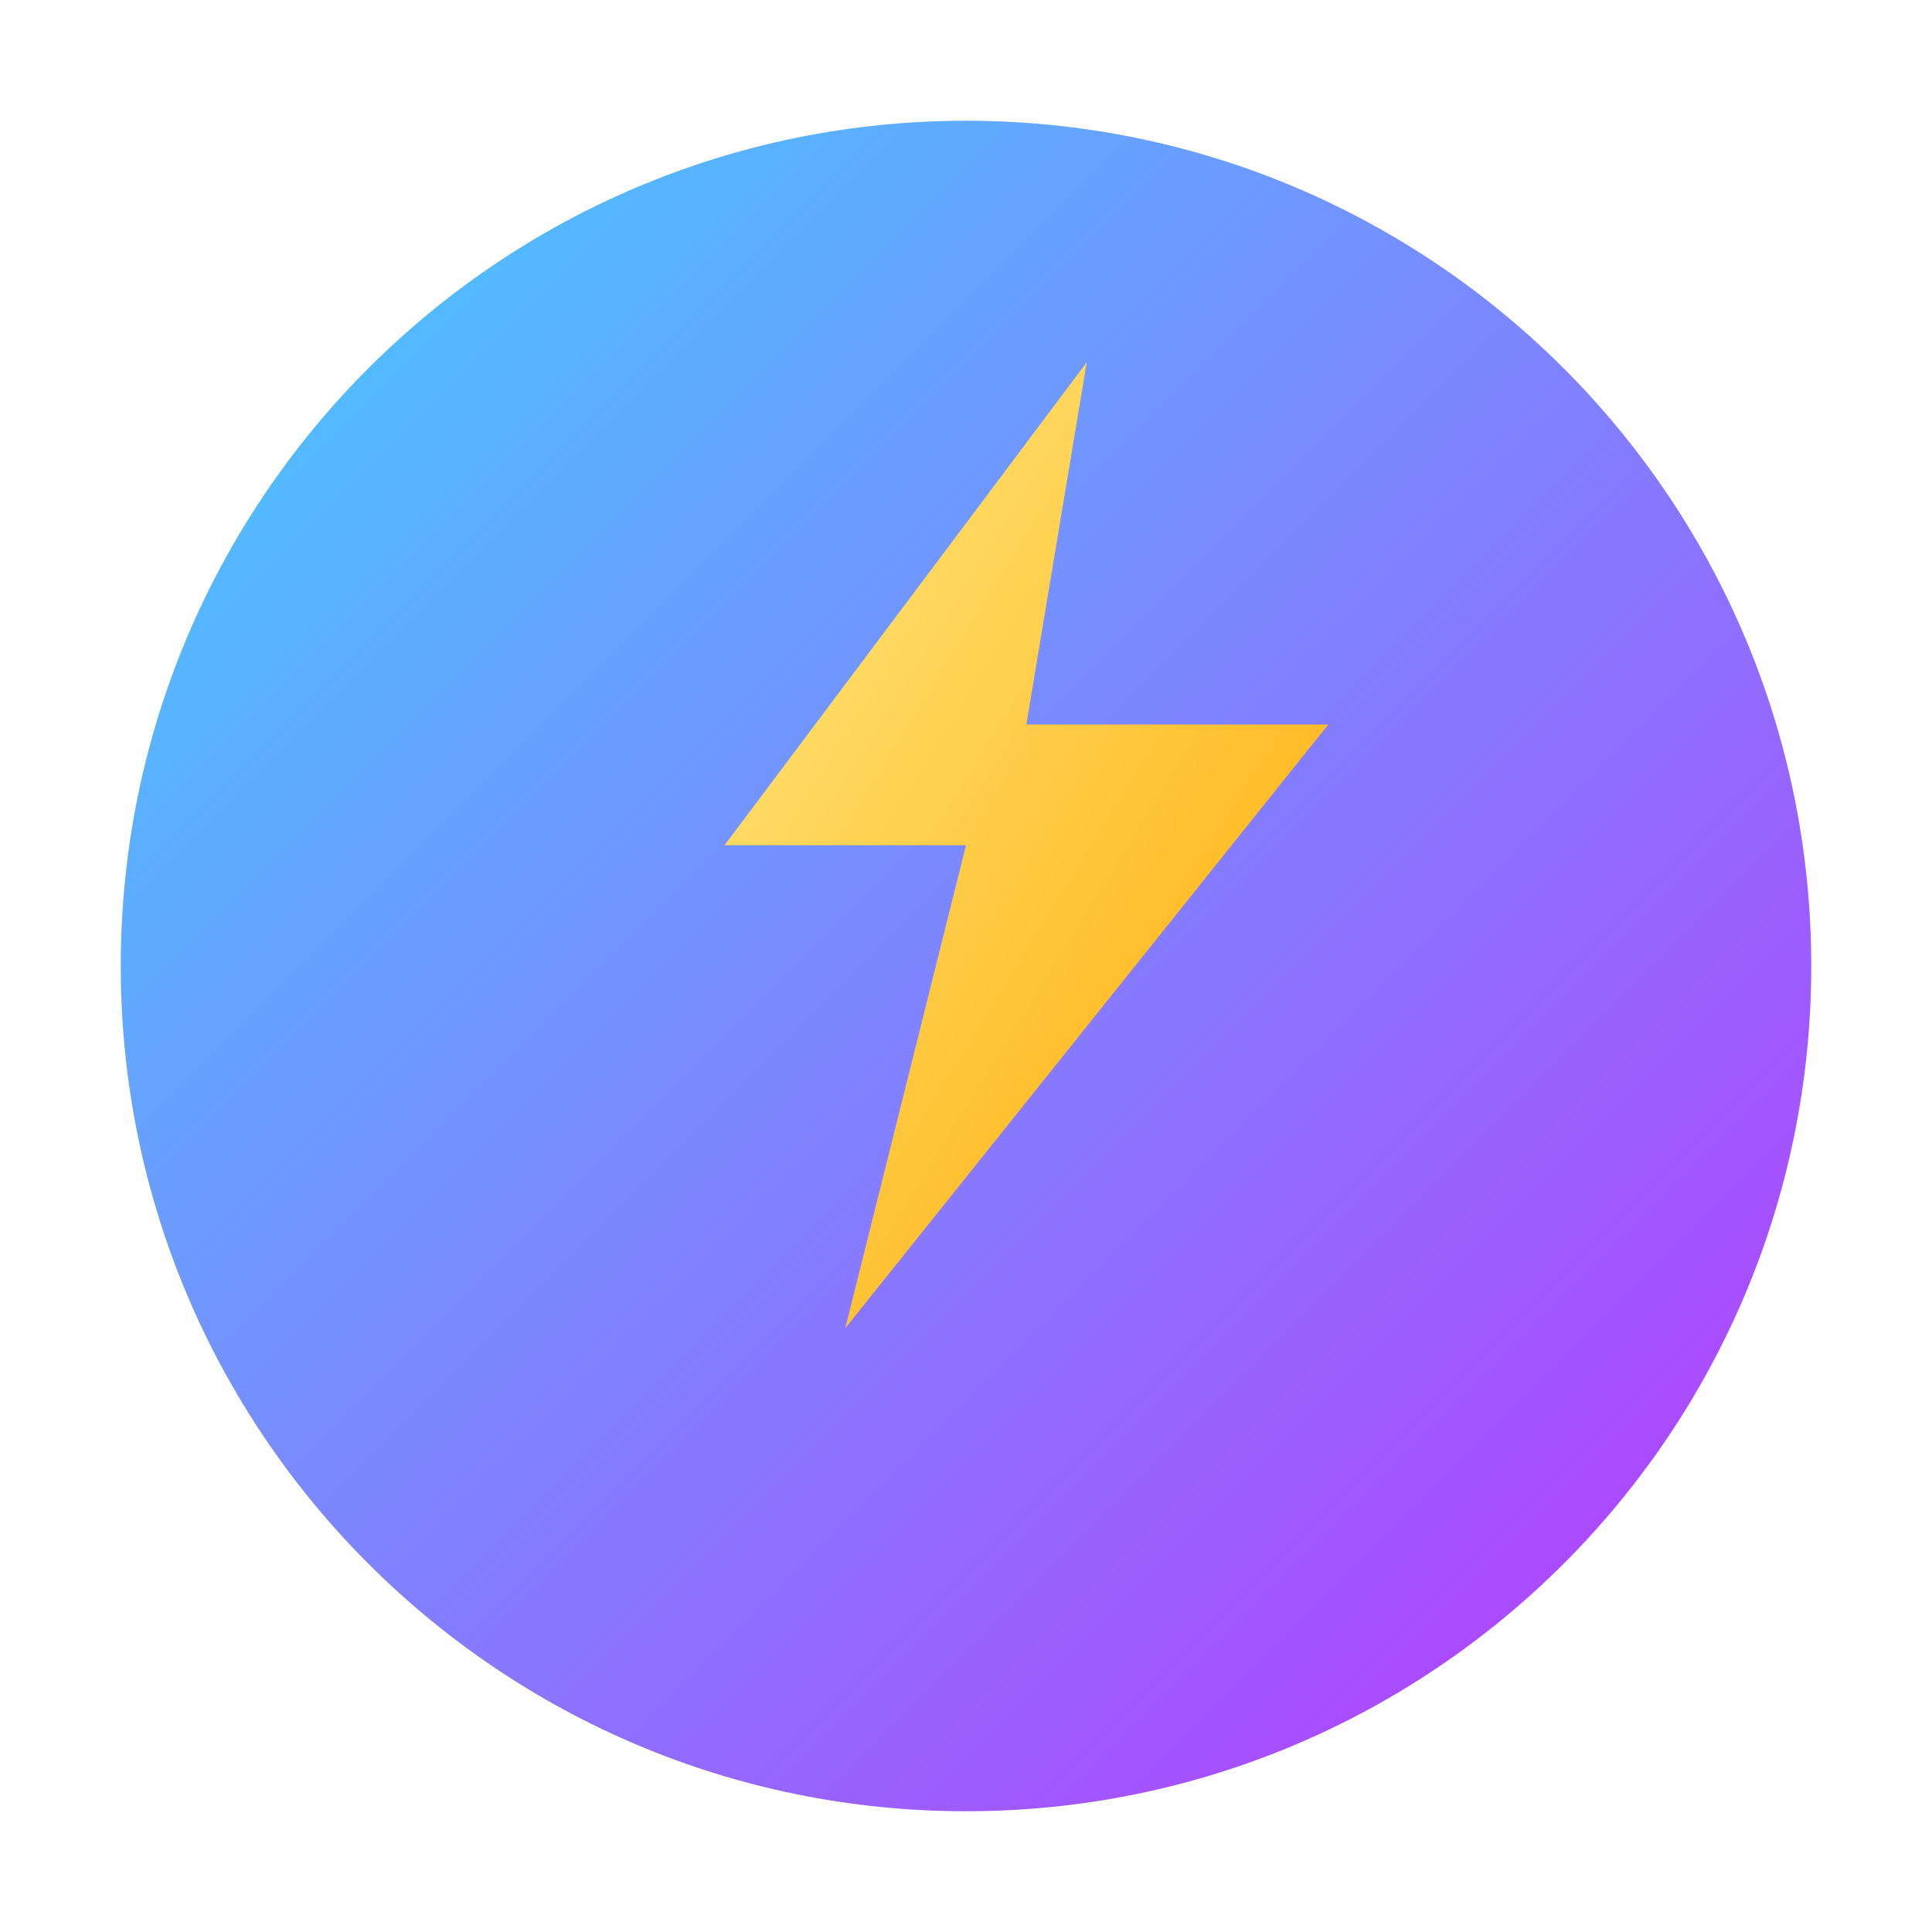
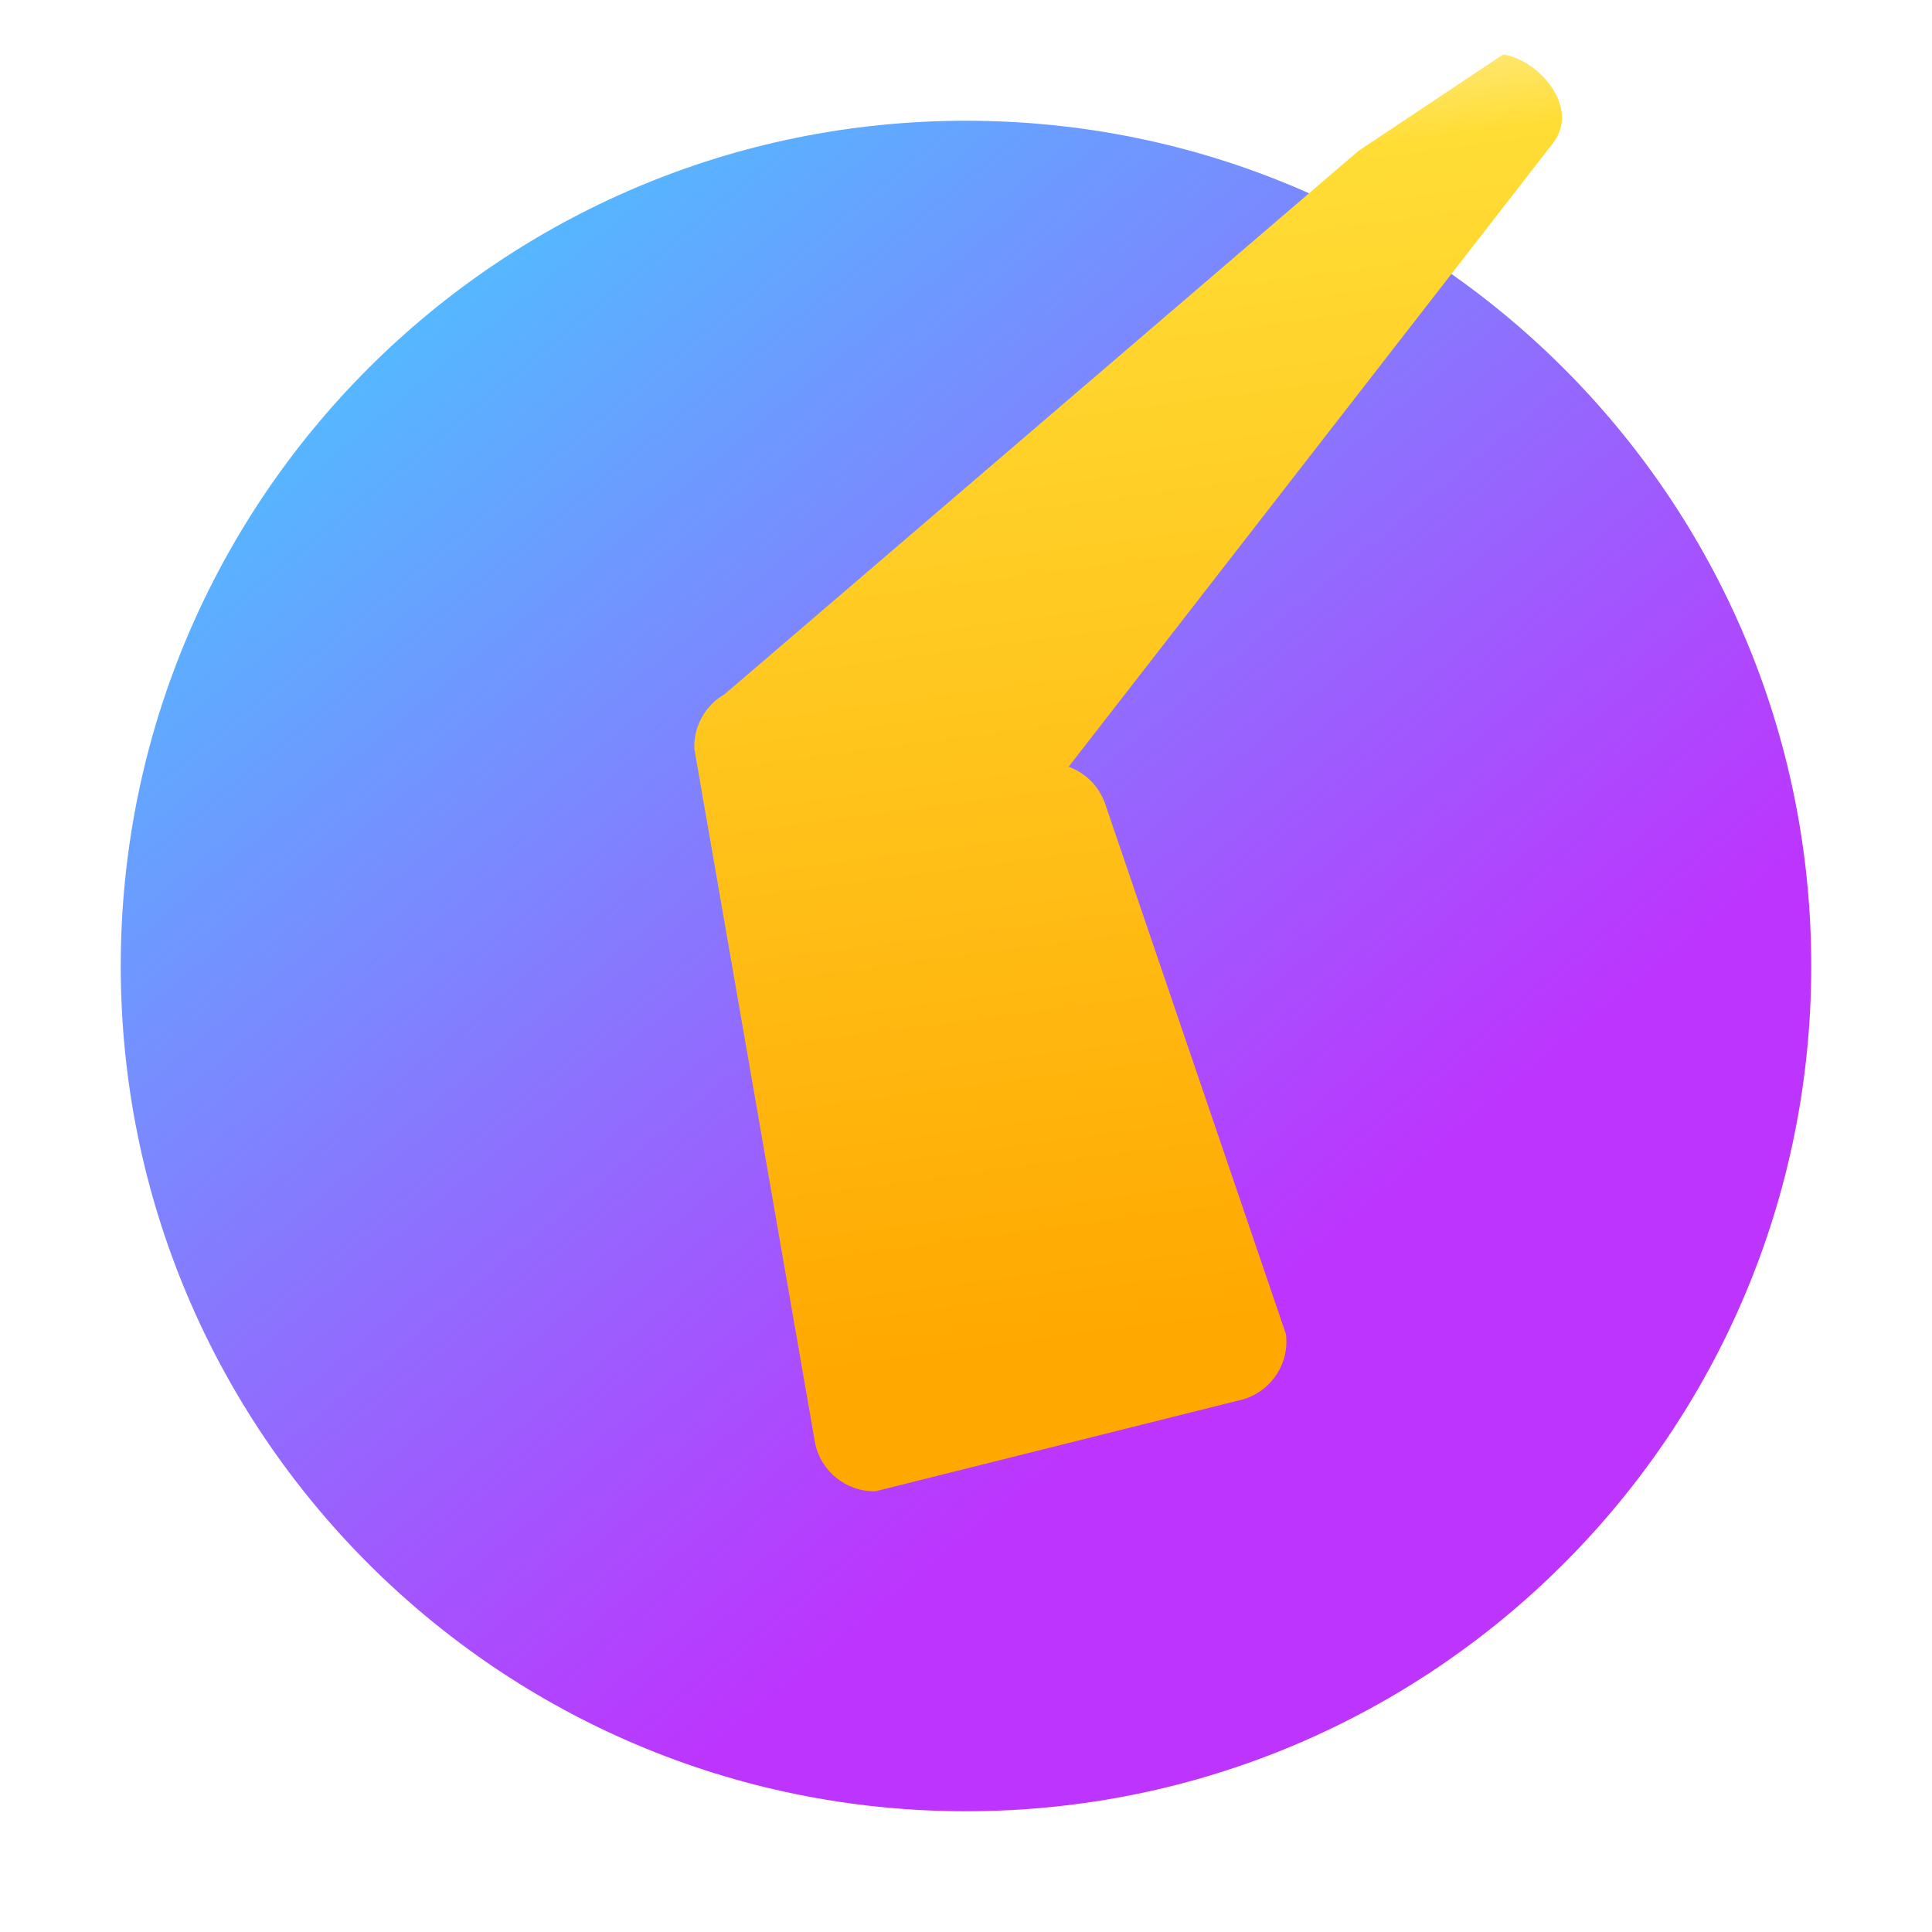
<svg xmlns="http://www.w3.org/2000/svg" viewBox="0 0 32 32">
  <defs>
-     <linearGradient id="g1" x1="0%" y1="0%" x2="100%" y2="100%">
+     <linearGradient id="g1" x1="-.828%" x2="57.636%" y1="7.652%" y2="78.411%">
      <stop offset="0%" stop-color="#41D1FF" />
      <stop offset="100%" stop-color="#BD34FE" />
    </linearGradient>
-     <linearGradient id="g2" x1="0%" y1="0%" x2="100%" y2="100%">
+     <linearGradient id="g2" x1="43.376%" x2="50.316%" y1="2.242%" y2="89.03%">
      <stop offset="0%" stop-color="#FFEA83" />
+       <stop offset="8.333%" stop-color="#FFDD35" />
      <stop offset="100%" stop-color="#FFA800" />
    </linearGradient>
  </defs>
  <circle cx="16" cy="16" r="14" fill="url(#g1)" />
-   <path fill="url(#g2)" d="M18 6l-6 8h4l-2 8 8-10h-5z" />
+   <path fill="url(#g2)" d="M22.5 2.5L12 11.5a1 1 0 0 0-.5.9l2 11.5a1 1 0 0 0 1 .8l6-1.5a1 1 0 0 0 .8-1.1l-3-8.8a1 1 0 0 0-.6-.6l8-10.3c.5-.6-.2-1.4-.8-1.5Z" />
</svg>
